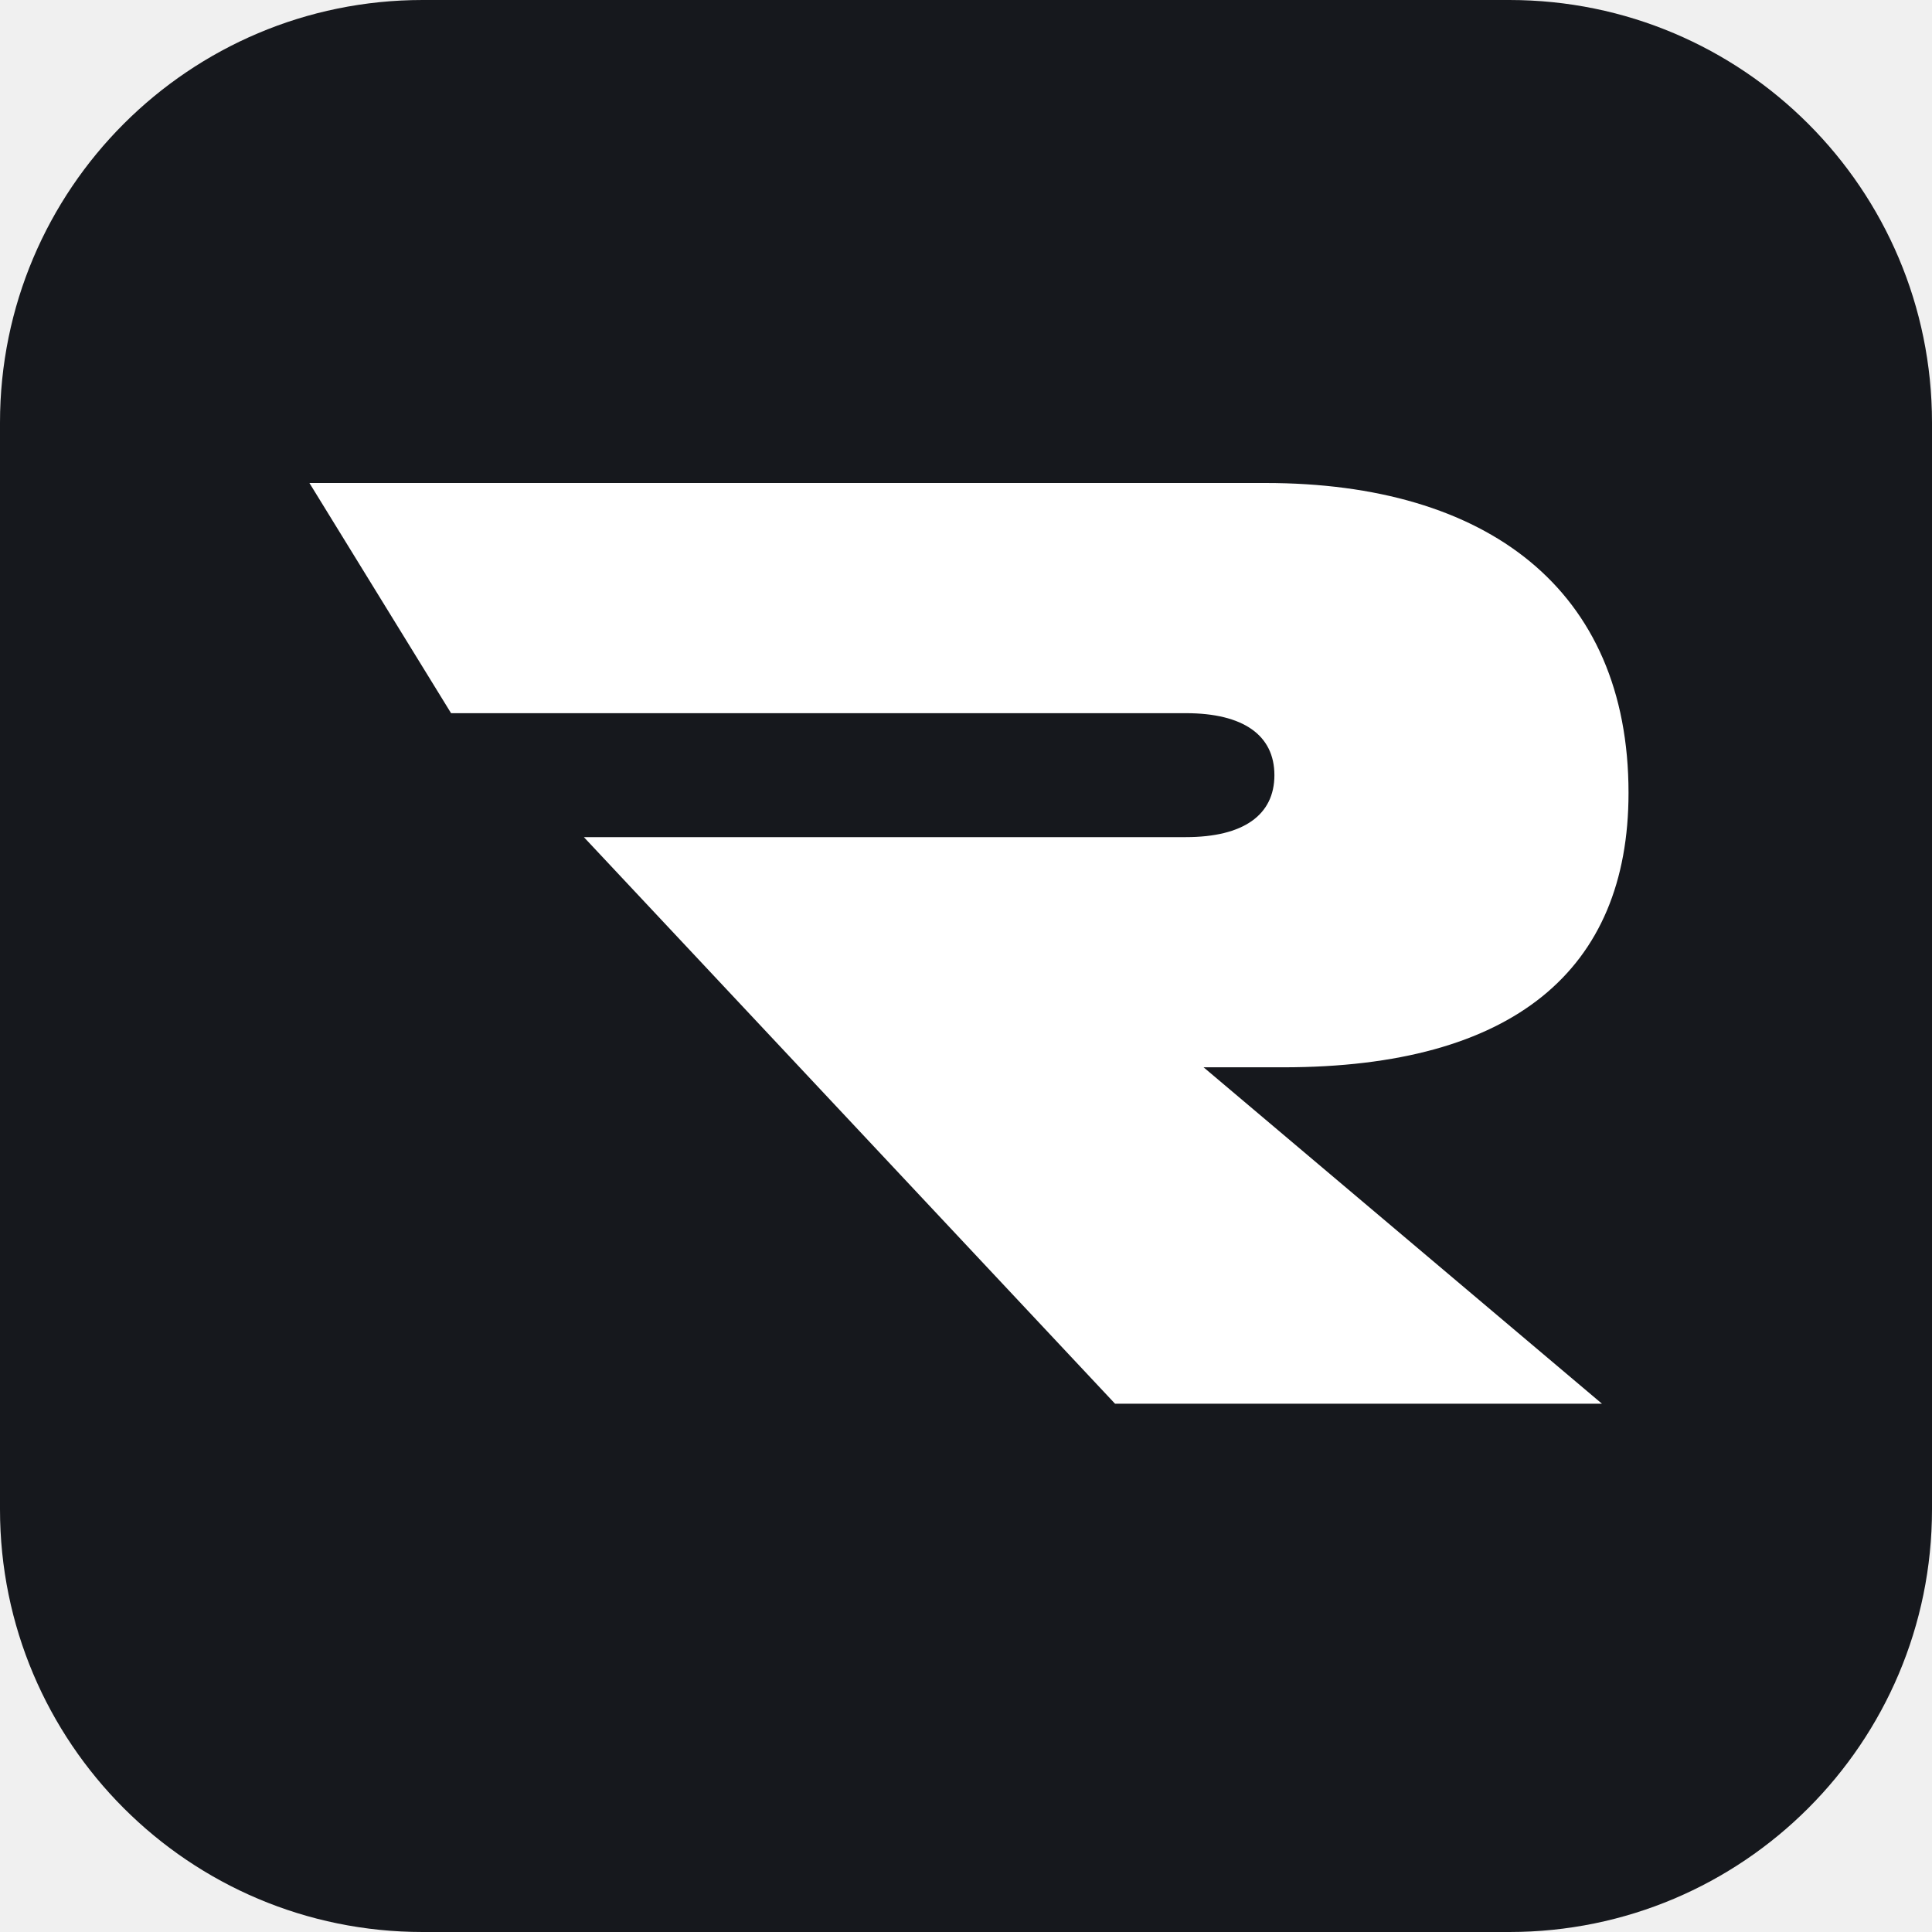
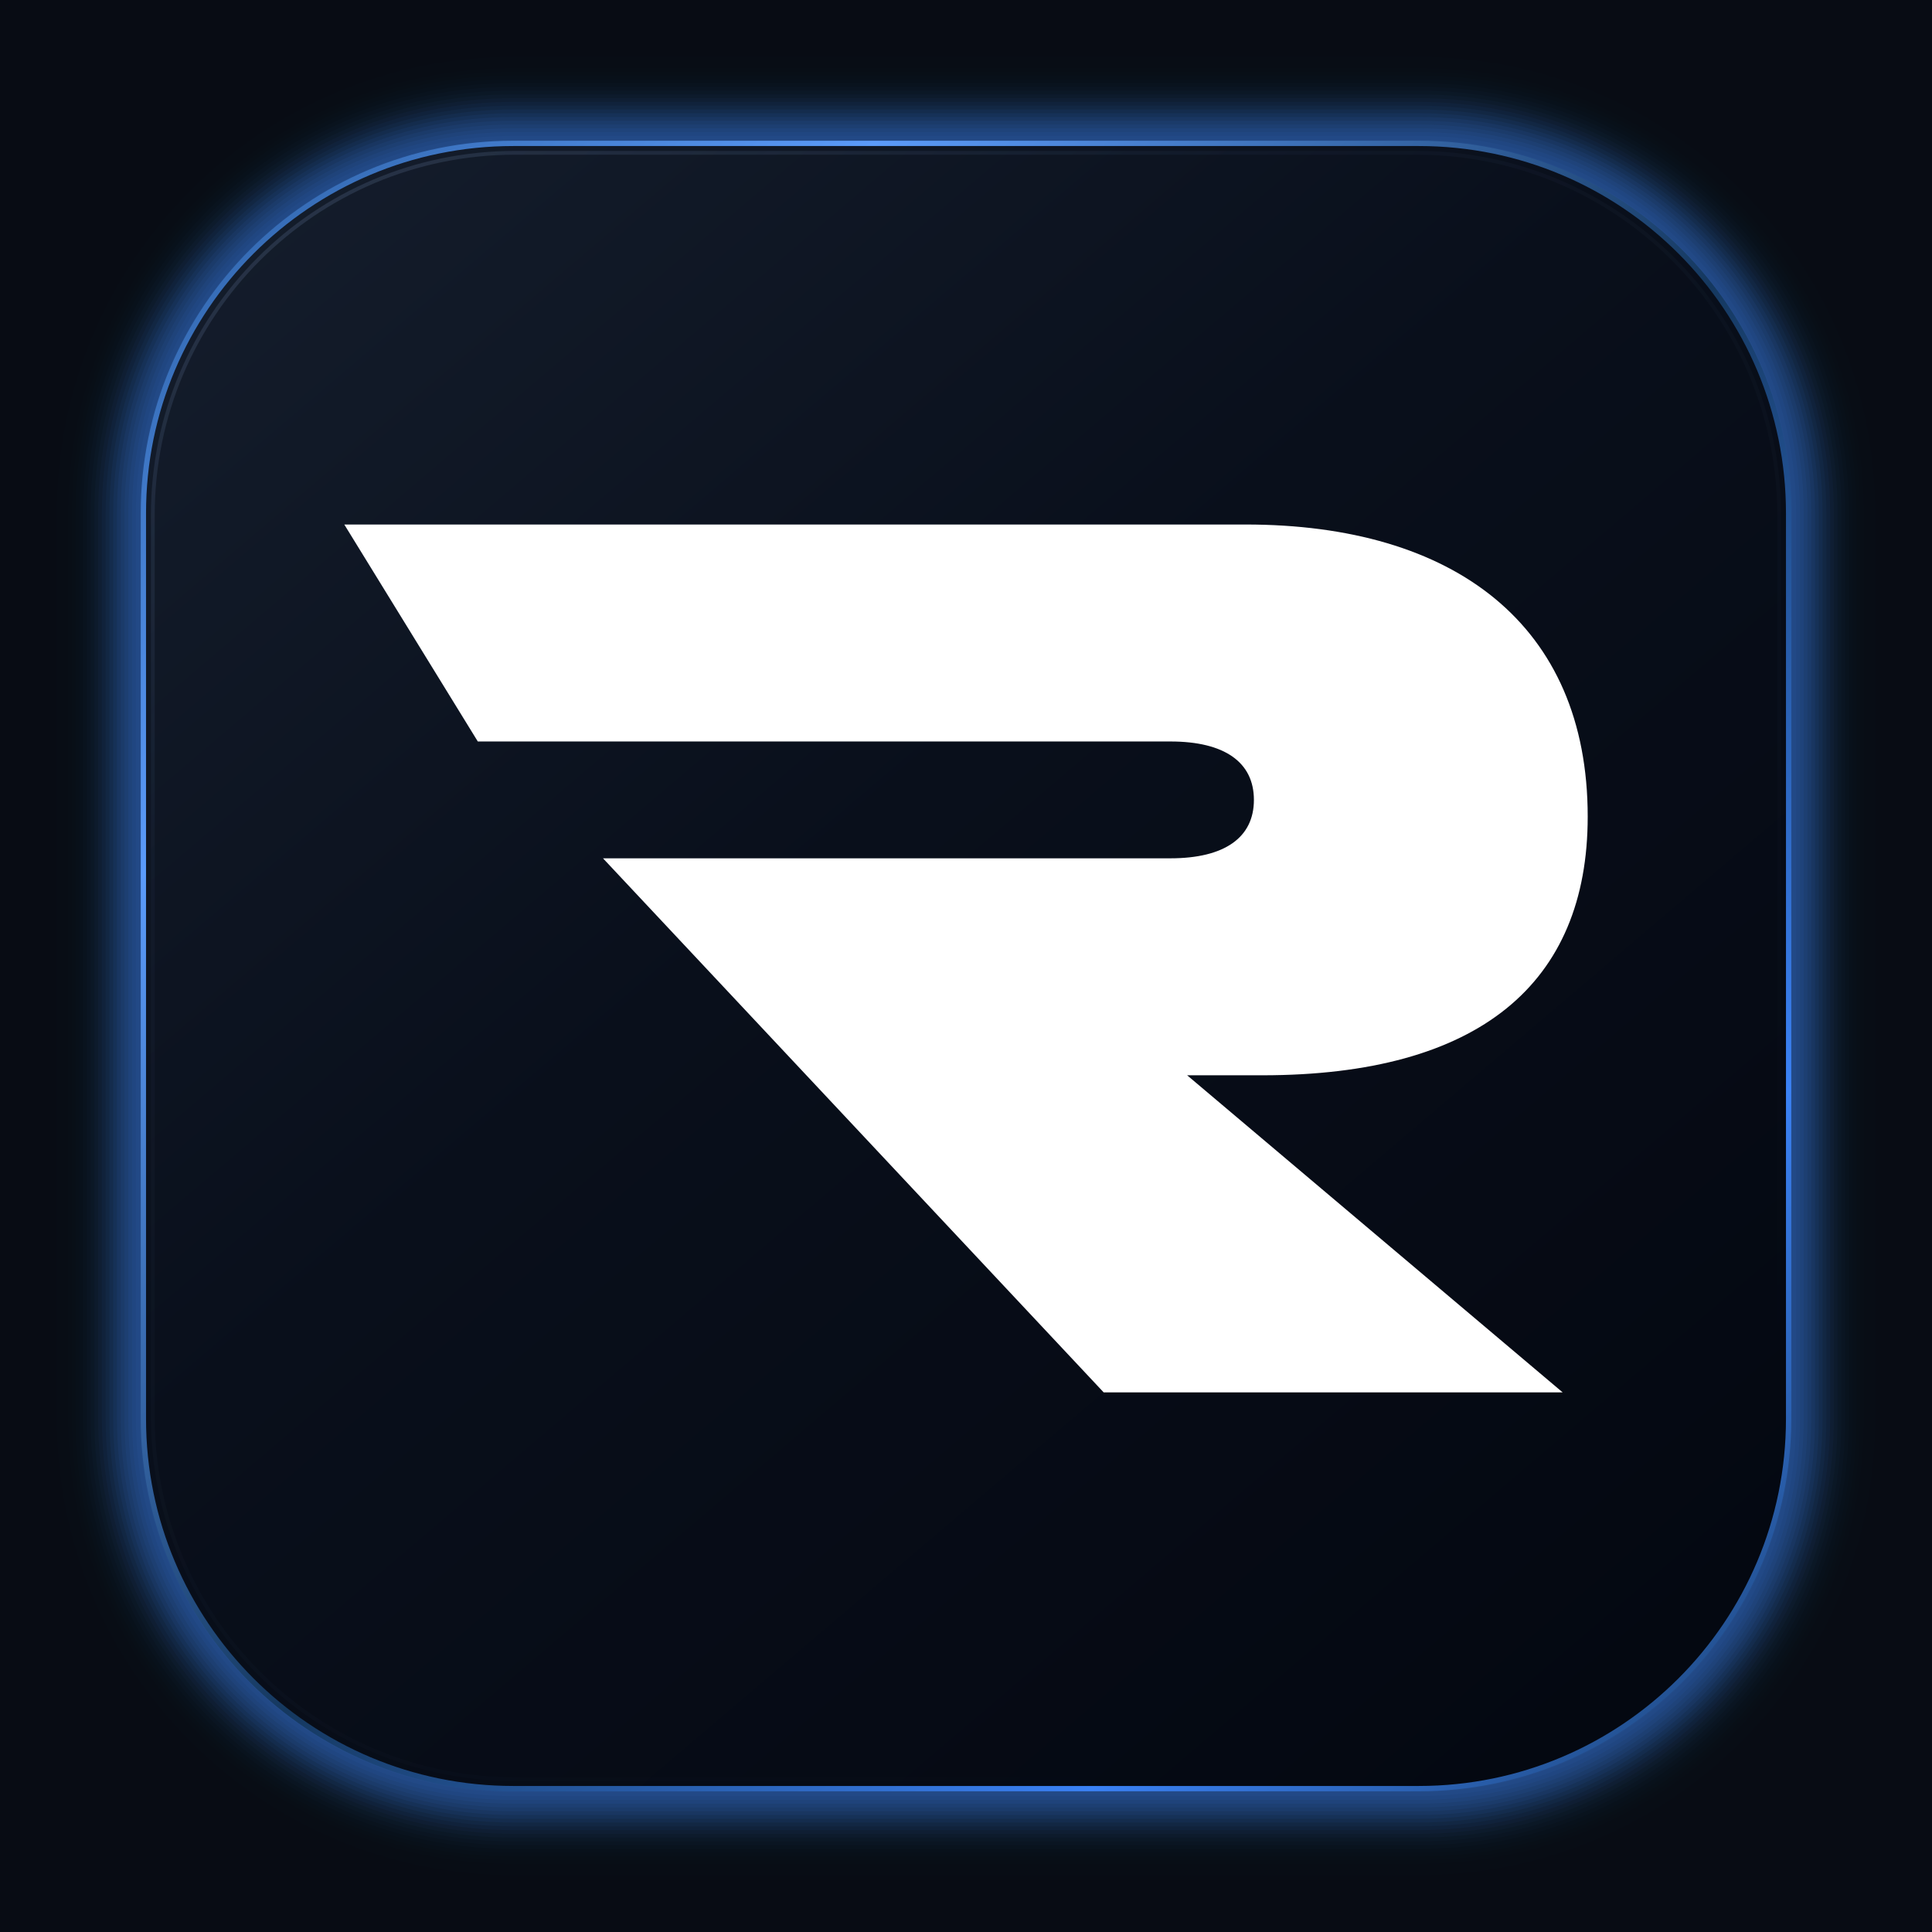
<svg xmlns="http://www.w3.org/2000/svg" width="512" height="512" viewBox="0 0 512 512" role="img" aria-labelledby="title desc">
-   <rect width="512" height="512" rx="112" fill="#16181D" />
-   <g fill="#FFFFFF" transform="translate(82 128) scale(1.22)">
-     <path fill="#FFFFFF" d="M0.0 0.0H207.692C255.769 0.0 286.538 23.077 286.538 67.308C286.538 105.769 261.538 126.923 211.538 126.923H194.231L280.769 200.0H175.0L59.615 76.923H190.385C202.885 76.923 209.615 72.115 209.615 63.462C209.615 54.808 202.885 50.0 190.385 50.0H30.769L0.0 0.0Z" />
+   <defs>
+     <linearGradient id="face" x1="0" y1="0" x2=".85" y2="1">
+       <stop stop-color="#151E2D" />
+       <stop offset=".46" stop-color="#090F1B" />
+       <stop offset="1" stop-color="#040811" />
+     </linearGradient>
+     <linearGradient id="rim" x1="0" y1="0" x2="1" y2="1">
+       <stop stop-color="#285B9D" />
+       <stop offset=".22" stop-color="#5B9BFA" />
+       <stop offset=".52" stop-color="#15385F" />
+       <stop offset=".79" stop-color="#3B82F6" />
+       <stop offset="1" stop-color="#1A3F6C" />
+     </linearGradient>
+     <linearGradient id="bevel" x1="0" y1="0" x2=".65" y2="1">
+       <stop stop-color="#AFCCFA" stop-opacity=".16" />
+       <stop offset=".32" stop-color="#80AFF8" stop-opacity=".035" />
+       <stop offset="1" stop-color="#80AFF8" stop-opacity="0" />
+     </linearGradient>
+   </defs>
+   <rect width="512" height="512" fill="#080C14" />
+   <rect x="38" y="38" width="436" height="436" rx="98" fill="none" stroke="#3B82F6" stroke-width="46" opacity="0.005" />
+   <rect x="38" y="38" width="436" height="436" rx="98" fill="none" stroke="#3B82F6" stroke-width="44" opacity="0.002" />
+   <rect x="38" y="38" width="436" height="436" rx="98" fill="none" stroke="#3B82F6" stroke-width="42" opacity="0.003" />
+   <rect x="38" y="38" width="436" height="436" rx="98" fill="none" stroke="#3B82F6" stroke-width="40" opacity="0.005" />
+   <rect x="38" y="38" width="436" height="436" rx="98" fill="none" stroke="#3B82F6" stroke-width="38" opacity="0.006" />
+   <rect x="38" y="38" width="436" height="436" rx="98" fill="none" stroke="#3B82F6" stroke-width="36" opacity="0.009" />
+   <rect x="38" y="38" width="436" height="436" rx="98" fill="none" stroke="#3B82F6" stroke-width="34" opacity="0.011" />
+   <rect x="38" y="38" width="436" height="436" rx="98" fill="none" stroke="#3B82F6" stroke-width="32" opacity="0.015" />
+   <rect x="38" y="38" width="436" height="436" rx="98" fill="none" stroke="#3B82F6" stroke-width="30" opacity="0.019" />
+   <rect x="38" y="38" width="436" height="436" rx="98" fill="none" stroke="#3B82F6" stroke-width="28" opacity="0.023" />
+   <rect x="38" y="38" width="436" height="436" rx="98" fill="none" stroke="#3B82F6" stroke-width="26" opacity="0.028" />
+   <rect x="38" y="38" width="436" height="436" rx="98" fill="none" stroke="#3B82F6" stroke-width="24" opacity="0.034" />
+   <rect x="38" y="38" width="436" height="436" rx="98" fill="none" stroke="#3B82F6" stroke-width="22" opacity="0.04" />
+   <rect x="38" y="38" width="436" height="436" rx="98" fill="none" stroke="#3B82F6" stroke-width="20" opacity="0.046" />
+   <rect x="38" y="38" width="436" height="436" rx="98" fill="none" stroke="#3B82F6" stroke-width="18" opacity="0.052" />
+   <rect x="38" y="38" width="436" height="436" rx="98" fill="none" stroke="#3B82F6" stroke-width="16" opacity="0.058" />
+   <rect x="38" y="38" width="436" height="436" rx="98" fill="none" stroke="#3B82F6" stroke-width="14" opacity="0.063" />
+   <rect x="38" y="38" width="436" height="436" rx="98" fill="none" stroke="#3B82F6" stroke-width="12" opacity="0.066" />
+   <rect x="38" y="38" width="436" height="436" rx="98" fill="none" stroke="#3B82F6" stroke-width="10" opacity="0.066" />
+   <rect x="38" y="38" width="436" height="436" rx="98" fill="none" stroke="#3B82F6" stroke-width="8" opacity="0.063" />
+   <rect x="38" y="38" width="436" height="436" rx="98" fill="none" stroke="#3B82F6" stroke-width="6" opacity="0.057" />
+   <rect x="38" y="38" width="436" height="436" rx="98" fill="none" stroke="#3B82F6" stroke-width="4" opacity="0.045" />
+   <rect x="38" y="38" width="436" height="436" rx="98" fill="none" stroke="#3B82F6" stroke-width="2" opacity="0.029" />
+   <rect x="38" y="38" width="436" height="436" rx="98" fill="url(#face)" stroke="url(#rim)" stroke-width="1.4" />
+   <rect x="40.5" y="40.5" width="431" height="431" rx="96" fill="none" stroke="url(#bevel)" stroke-width="1" />
+   <g fill="#FFFFFF" transform="translate(91.24 139) scale(1.15)">
+     <path d="M0.0 0.0H207.692C255.769 0.0 286.538 23.077 286.538 67.308C286.538 105.769 261.538 126.923 211.538 126.923H194.231L280.769 200.0H175.0L59.615 76.923H190.385C202.885 76.923 209.615 72.115 209.615 63.462C209.615 54.808 202.885 50.0 190.385 50.0H30.769L0.0 0.0Z" />
  </g>
</svg>
